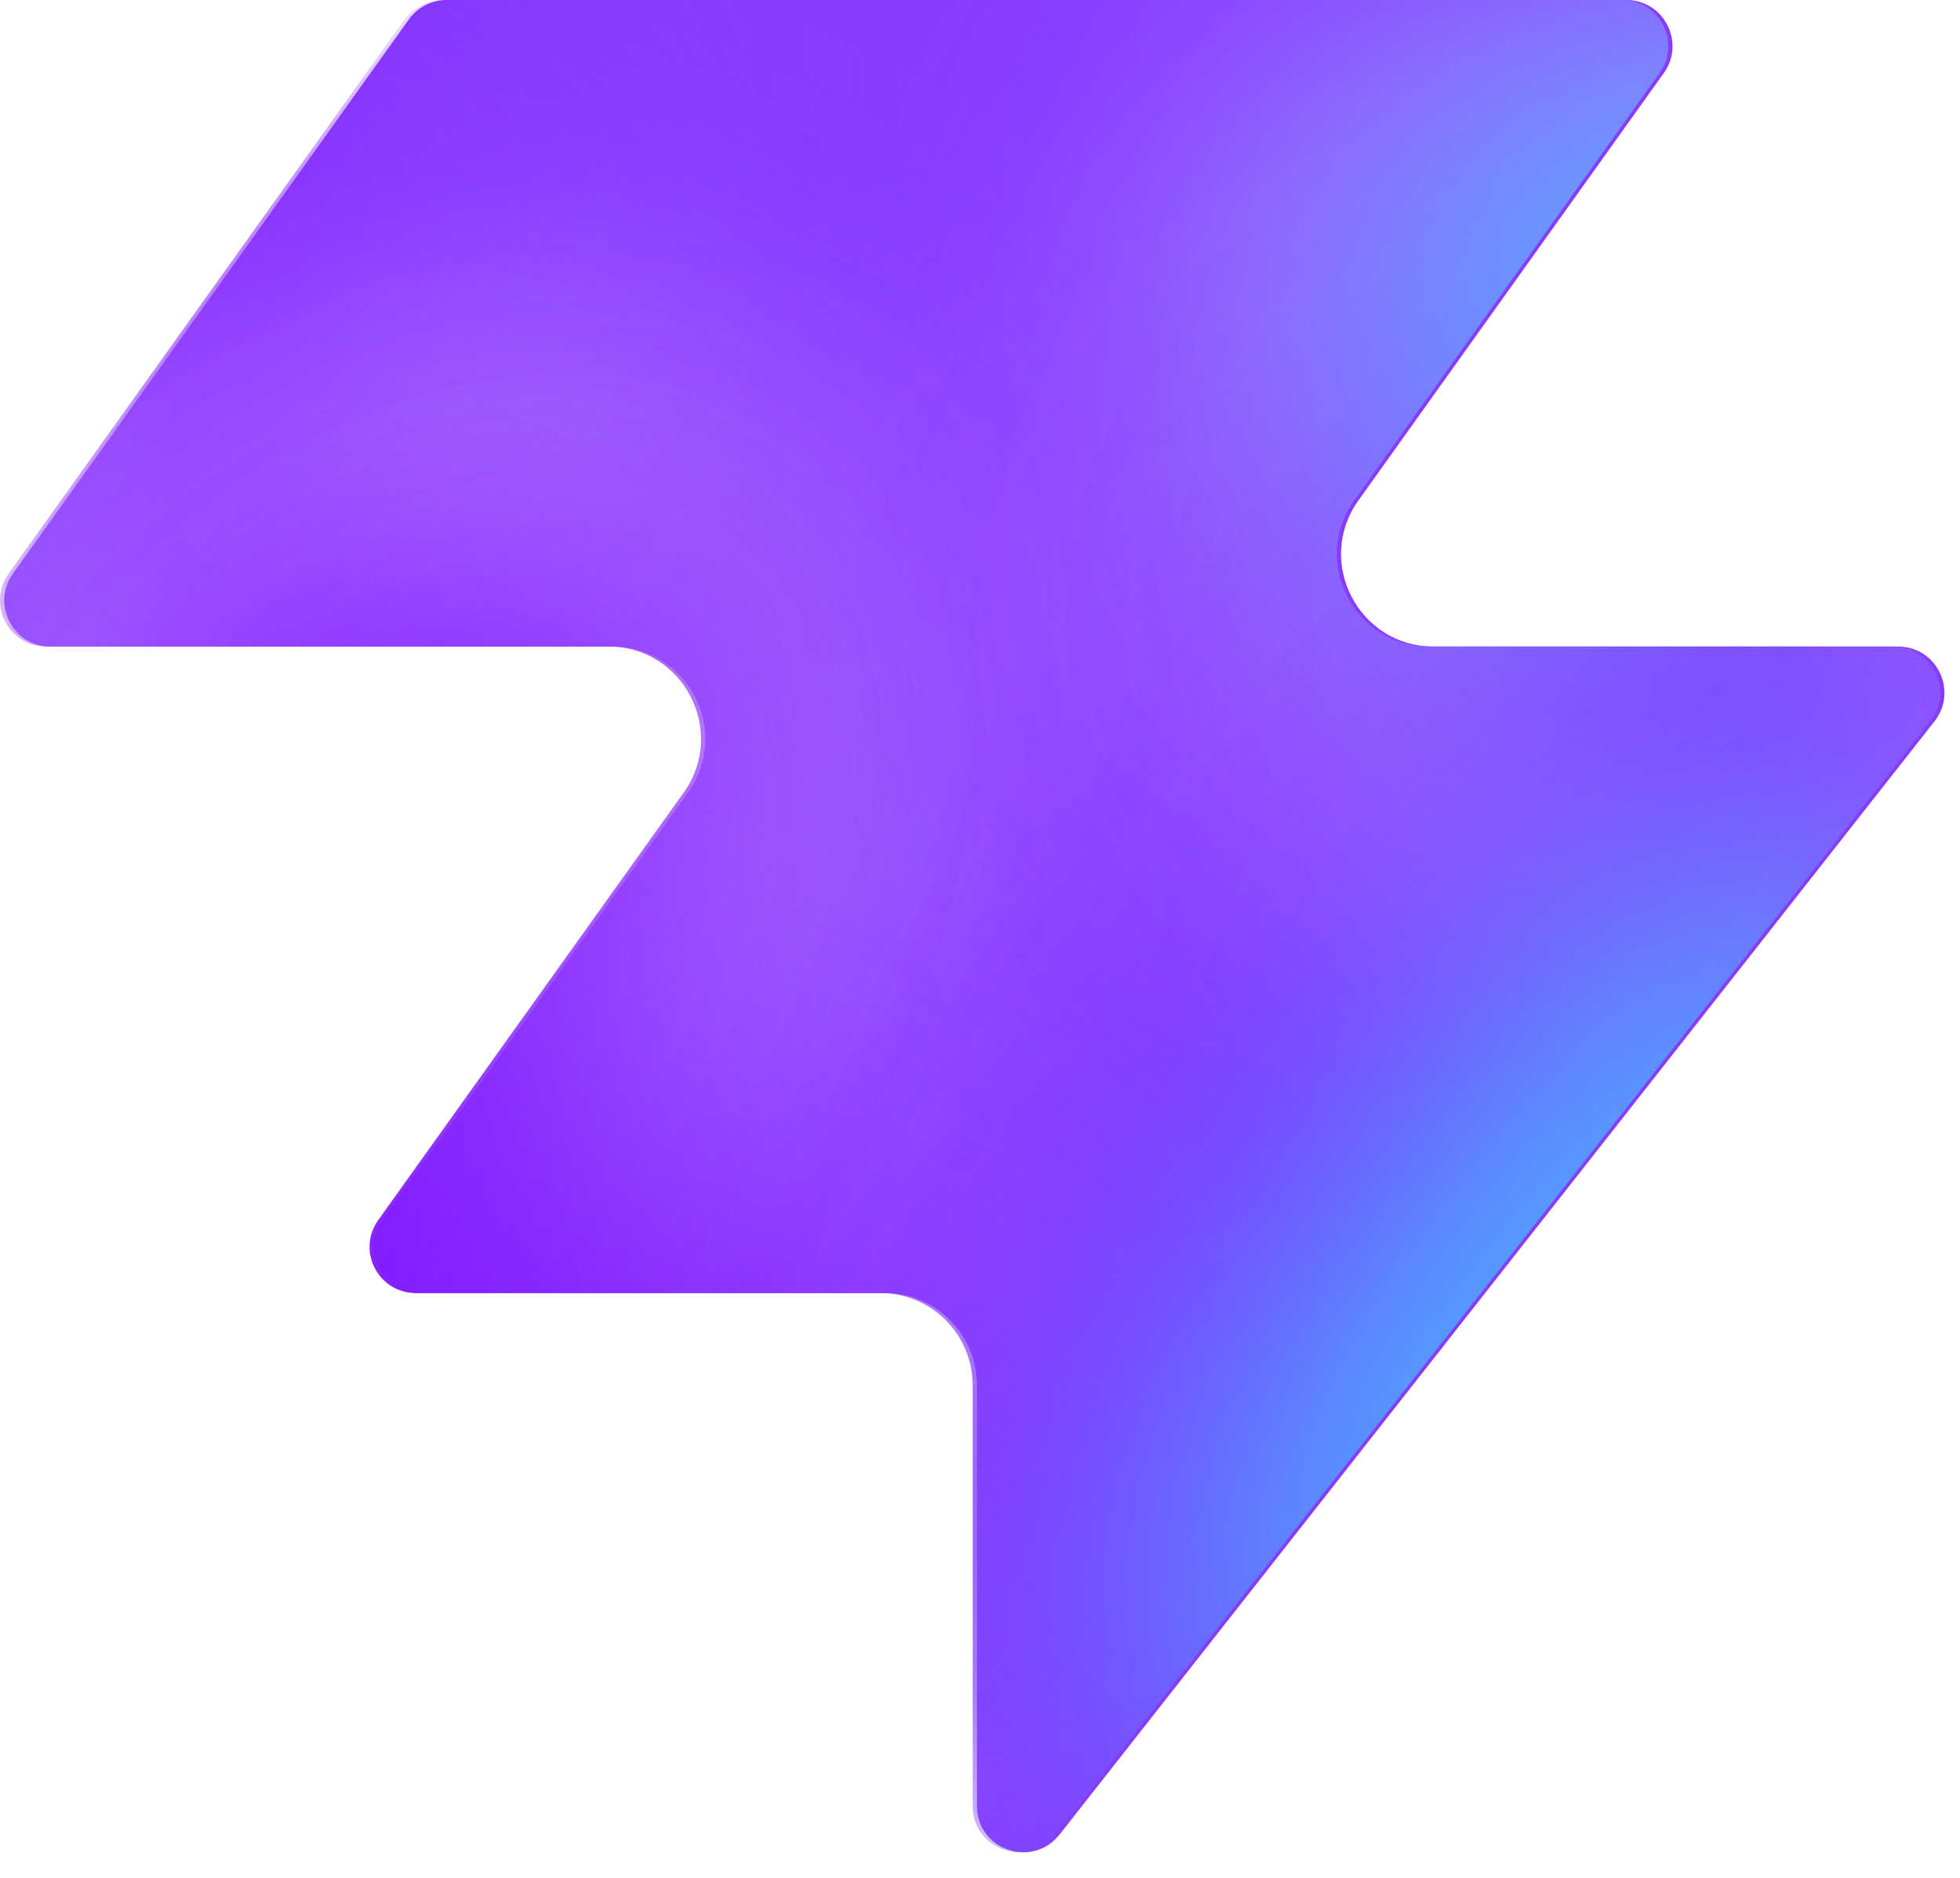
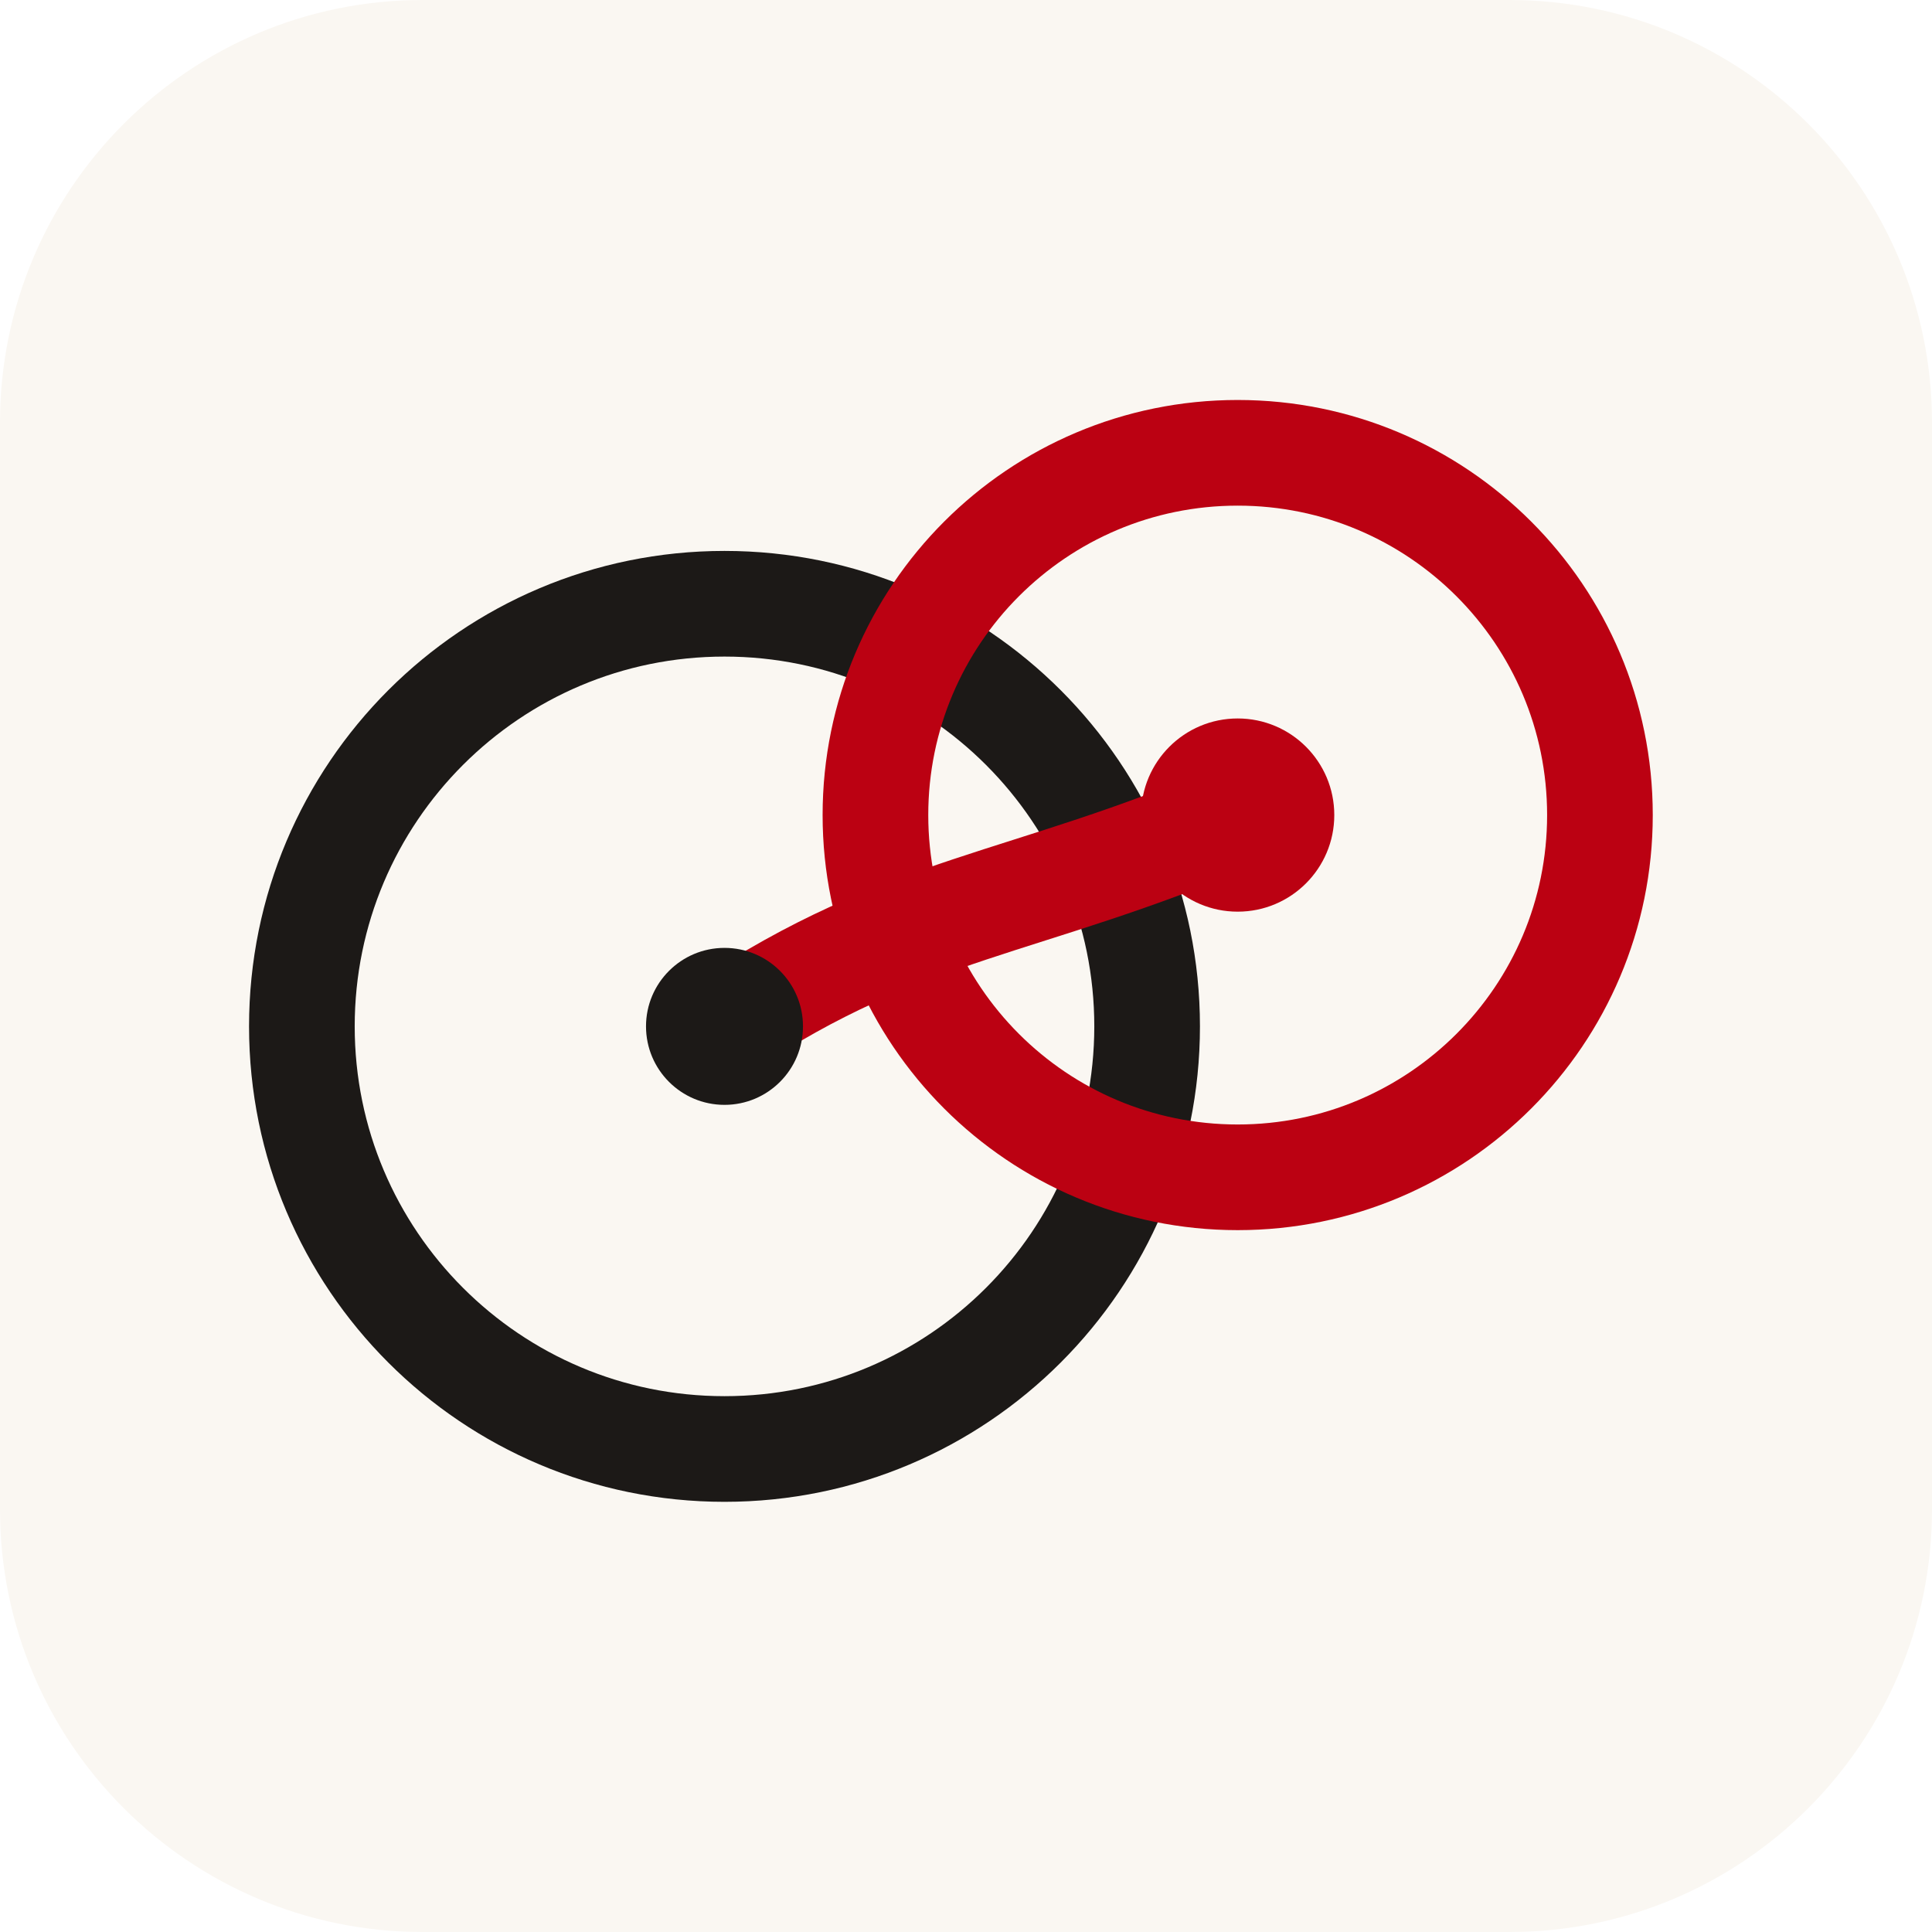
- <svg xmlns="http://www.w3.org/2000/svg" width="48" height="46" fill="none" viewBox="0 0 48 46">
-   <path fill="#863bff" d="M25.946 44.938c-.664.845-2.021.375-2.021-.698V33.937a2.26 2.26 0 0 0-2.262-2.262H10.287c-.92 0-1.456-1.04-.92-1.788l7.48-10.471c1.07-1.497 0-3.578-1.842-3.578H1.237c-.92 0-1.456-1.04-.92-1.788L10.013.474c.214-.297.556-.474.92-.474h28.894c.92 0 1.456 1.04.92 1.788l-7.48 10.471c-1.07 1.498 0 3.579 1.842 3.579h11.377c.943 0 1.473 1.088.89 1.83L25.947 44.94z" style="fill:#863bff;fill:color(display-p3 .525 .23 1);fill-opacity:1" />
-   <mask id="a" width="48" height="46" x="0" y="0" maskUnits="userSpaceOnUse" style="mask-type:alpha">
-     <path fill="#000" d="M25.842 44.938c-.664.844-2.021.375-2.021-.698V33.937a2.26 2.26 0 0 0-2.262-2.262H10.183c-.92 0-1.456-1.04-.92-1.788l7.48-10.471c1.07-1.498 0-3.579-1.842-3.579H1.133c-.92 0-1.456-1.04-.92-1.787L9.91.473c.214-.297.556-.474.92-.474h28.894c.92 0 1.456 1.04.92 1.788l-7.48 10.471c-1.07 1.498 0 3.578 1.842 3.578h11.377c.943 0 1.473 1.088.89 1.832L25.843 44.94z" style="fill:#000;fill-opacity:1" />
-   </mask>
-   <g mask="url(#a)">
-     <g filter="url(#b)">
-       <ellipse cx="5.508" cy="14.704" fill="#ede6ff" rx="5.508" ry="14.704" style="fill:#ede6ff;fill:color(display-p3 .927 .903 1);fill-opacity:1" transform="matrix(.00324 1 1 -.00324 -4.47 31.516)" />
-     </g>
-     <g filter="url(#c)">
-       <ellipse cx="10.399" cy="29.851" fill="#ede6ff" rx="10.399" ry="29.851" style="fill:#ede6ff;fill:color(display-p3 .927 .903 1);fill-opacity:1" transform="matrix(.00324 1 1 -.00324 -39.328 7.883)" />
-     </g>
-     <g filter="url(#d)">
-       <ellipse cx="5.508" cy="30.487" fill="#7e14ff" rx="5.508" ry="30.487" style="fill:#7e14ff;fill:color(display-p3 .492 .077 1);fill-opacity:1" transform="rotate(89.814 -25.913 -14.639)scale(1 -1)" />
-     </g>
-     <g filter="url(#e)">
-       <ellipse cx="5.508" cy="30.599" fill="#7e14ff" rx="5.508" ry="30.599" style="fill:#7e14ff;fill:color(display-p3 .492 .077 1);fill-opacity:1" transform="rotate(89.814 -32.644 -3.334)scale(1 -1)" />
-     </g>
-     <g filter="url(#f)">
-       <ellipse cx="5.508" cy="30.599" fill="#7e14ff" rx="5.508" ry="30.599" style="fill:#7e14ff;fill:color(display-p3 .492 .077 1);fill-opacity:1" transform="matrix(.00324 1 1 -.00324 -34.34 30.47)" />
-     </g>
-     <g filter="url(#g)">
-       <ellipse cx="14.072" cy="22.078" fill="#ede6ff" rx="14.072" ry="22.078" style="fill:#ede6ff;fill:color(display-p3 .927 .903 1);fill-opacity:1" transform="rotate(93.35 24.506 48.493)scale(-1 1)" />
-     </g>
-     <g filter="url(#h)">
-       <ellipse cx="3.47" cy="21.501" fill="#7e14ff" rx="3.47" ry="21.501" style="fill:#7e14ff;fill:color(display-p3 .492 .077 1);fill-opacity:1" transform="rotate(89.009 28.708 47.59)scale(-1 1)" />
-     </g>
-     <g filter="url(#i)">
-       <ellipse cx="3.47" cy="21.501" fill="#7e14ff" rx="3.47" ry="21.501" style="fill:#7e14ff;fill:color(display-p3 .492 .077 1);fill-opacity:1" transform="rotate(89.009 28.708 47.59)scale(-1 1)" />
-     </g>
-     <g filter="url(#j)">
-       <ellipse cx=".387" cy="8.972" fill="#7e14ff" rx="4.407" ry="29.108" style="fill:#7e14ff;fill:color(display-p3 .492 .077 1);fill-opacity:1" transform="rotate(39.51 .387 8.972)" />
-     </g>
-     <g filter="url(#k)">
-       <ellipse cx="47.523" cy="-6.092" fill="#7e14ff" rx="4.407" ry="29.108" style="fill:#7e14ff;fill:color(display-p3 .492 .077 1);fill-opacity:1" transform="rotate(37.892 47.523 -6.092)" />
-     </g>
-     <g filter="url(#l)">
-       <ellipse cx="41.412" cy="6.333" fill="#47bfff" rx="5.971" ry="9.665" style="fill:#47bfff;fill:color(display-p3 .28 .748 1);fill-opacity:1" transform="rotate(37.892 41.412 6.333)" />
-     </g>
-     <g filter="url(#m)">
-       <ellipse cx="-1.879" cy="38.332" fill="#7e14ff" rx="4.407" ry="29.108" style="fill:#7e14ff;fill:color(display-p3 .492 .077 1);fill-opacity:1" transform="rotate(37.892 -1.88 38.332)" />
-     </g>
-     <g filter="url(#n)">
-       <ellipse cx="-1.879" cy="38.332" fill="#7e14ff" rx="4.407" ry="29.108" style="fill:#7e14ff;fill:color(display-p3 .492 .077 1);fill-opacity:1" transform="rotate(37.892 -1.88 38.332)" />
-     </g>
-     <g filter="url(#o)">
-       <ellipse cx="35.651" cy="29.907" fill="#7e14ff" rx="4.407" ry="29.108" style="fill:#7e14ff;fill:color(display-p3 .492 .077 1);fill-opacity:1" transform="rotate(37.892 35.651 29.907)" />
-     </g>
-     <g filter="url(#p)">
-       <ellipse cx="38.418" cy="32.4" fill="#47bfff" rx="5.971" ry="15.297" style="fill:#47bfff;fill:color(display-p3 .28 .748 1);fill-opacity:1" transform="rotate(37.892 38.418 32.4)" />
-     </g>
-   </g>
-   <defs>
-     <filter id="b" width="60.045" height="41.654" x="-19.77" y="16.149" color-interpolation-filters="sRGB" filterUnits="userSpaceOnUse">
-       <feFlood flood-opacity="0" result="BackgroundImageFix" />
-       <feBlend in="SourceGraphic" in2="BackgroundImageFix" result="shape" />
-       <feGaussianBlur result="effect1_foregroundBlur_2002_17158" stdDeviation="7.659" />
-     </filter>
-     <filter id="c" width="90.34" height="51.437" x="-54.613" y="-7.533" color-interpolation-filters="sRGB" filterUnits="userSpaceOnUse">
-       <feFlood flood-opacity="0" result="BackgroundImageFix" />
-       <feBlend in="SourceGraphic" in2="BackgroundImageFix" result="shape" />
-       <feGaussianBlur result="effect1_foregroundBlur_2002_17158" stdDeviation="7.659" />
-     </filter>
-     <filter id="d" width="79.355" height="29.4" x="-49.64" y="2.03" color-interpolation-filters="sRGB" filterUnits="userSpaceOnUse">
-       <feFlood flood-opacity="0" result="BackgroundImageFix" />
-       <feBlend in="SourceGraphic" in2="BackgroundImageFix" result="shape" />
-       <feGaussianBlur result="effect1_foregroundBlur_2002_17158" stdDeviation="4.596" />
-     </filter>
-     <filter id="e" width="79.579" height="29.4" x="-45.045" y="20.029" color-interpolation-filters="sRGB" filterUnits="userSpaceOnUse">
-       <feFlood flood-opacity="0" result="BackgroundImageFix" />
-       <feBlend in="SourceGraphic" in2="BackgroundImageFix" result="shape" />
-       <feGaussianBlur result="effect1_foregroundBlur_2002_17158" stdDeviation="4.596" />
-     </filter>
-     <filter id="f" width="79.579" height="29.4" x="-43.513" y="21.178" color-interpolation-filters="sRGB" filterUnits="userSpaceOnUse">
-       <feFlood flood-opacity="0" result="BackgroundImageFix" />
-       <feBlend in="SourceGraphic" in2="BackgroundImageFix" result="shape" />
-       <feGaussianBlur result="effect1_foregroundBlur_2002_17158" stdDeviation="4.596" />
-     </filter>
-     <filter id="g" width="74.749" height="58.852" x="15.756" y="-17.901" color-interpolation-filters="sRGB" filterUnits="userSpaceOnUse">
-       <feFlood flood-opacity="0" result="BackgroundImageFix" />
-       <feBlend in="SourceGraphic" in2="BackgroundImageFix" result="shape" />
-       <feGaussianBlur result="effect1_foregroundBlur_2002_17158" stdDeviation="7.659" />
-     </filter>
-     <filter id="h" width="61.377" height="25.362" x="23.548" y="2.284" color-interpolation-filters="sRGB" filterUnits="userSpaceOnUse">
-       <feFlood flood-opacity="0" result="BackgroundImageFix" />
-       <feBlend in="SourceGraphic" in2="BackgroundImageFix" result="shape" />
-       <feGaussianBlur result="effect1_foregroundBlur_2002_17158" stdDeviation="4.596" />
-     </filter>
-     <filter id="i" width="61.377" height="25.362" x="23.548" y="2.284" color-interpolation-filters="sRGB" filterUnits="userSpaceOnUse">
-       <feFlood flood-opacity="0" result="BackgroundImageFix" />
-       <feBlend in="SourceGraphic" in2="BackgroundImageFix" result="shape" />
-       <feGaussianBlur result="effect1_foregroundBlur_2002_17158" stdDeviation="4.596" />
-     </filter>
-     <filter id="j" width="56.045" height="63.649" x="-27.636" y="-22.853" color-interpolation-filters="sRGB" filterUnits="userSpaceOnUse">
-       <feFlood flood-opacity="0" result="BackgroundImageFix" />
-       <feBlend in="SourceGraphic" in2="BackgroundImageFix" result="shape" />
-       <feGaussianBlur result="effect1_foregroundBlur_2002_17158" stdDeviation="4.596" />
-     </filter>
-     <filter id="k" width="54.814" height="64.646" x="20.116" y="-38.415" color-interpolation-filters="sRGB" filterUnits="userSpaceOnUse">
-       <feFlood flood-opacity="0" result="BackgroundImageFix" />
-       <feBlend in="SourceGraphic" in2="BackgroundImageFix" result="shape" />
-       <feGaussianBlur result="effect1_foregroundBlur_2002_17158" stdDeviation="4.596" />
-     </filter>
-     <filter id="l" width="33.541" height="35.313" x="24.641" y="-11.323" color-interpolation-filters="sRGB" filterUnits="userSpaceOnUse">
-       <feFlood flood-opacity="0" result="BackgroundImageFix" />
-       <feBlend in="SourceGraphic" in2="BackgroundImageFix" result="shape" />
-       <feGaussianBlur result="effect1_foregroundBlur_2002_17158" stdDeviation="4.596" />
-     </filter>
-     <filter id="m" width="54.814" height="64.646" x="-29.286" y="6.009" color-interpolation-filters="sRGB" filterUnits="userSpaceOnUse">
-       <feFlood flood-opacity="0" result="BackgroundImageFix" />
-       <feBlend in="SourceGraphic" in2="BackgroundImageFix" result="shape" />
-       <feGaussianBlur result="effect1_foregroundBlur_2002_17158" stdDeviation="4.596" />
-     </filter>
-     <filter id="n" width="54.814" height="64.646" x="-29.286" y="6.009" color-interpolation-filters="sRGB" filterUnits="userSpaceOnUse">
-       <feFlood flood-opacity="0" result="BackgroundImageFix" />
-       <feBlend in="SourceGraphic" in2="BackgroundImageFix" result="shape" />
-       <feGaussianBlur result="effect1_foregroundBlur_2002_17158" stdDeviation="4.596" />
-     </filter>
-     <filter id="o" width="54.814" height="64.646" x="8.244" y="-2.416" color-interpolation-filters="sRGB" filterUnits="userSpaceOnUse">
-       <feFlood flood-opacity="0" result="BackgroundImageFix" />
-       <feBlend in="SourceGraphic" in2="BackgroundImageFix" result="shape" />
-       <feGaussianBlur result="effect1_foregroundBlur_2002_17158" stdDeviation="4.596" />
-     </filter>
-     <filter id="p" width="39.409" height="43.623" x="18.713" y="10.588" color-interpolation-filters="sRGB" filterUnits="userSpaceOnUse">
-       <feFlood flood-opacity="0" result="BackgroundImageFix" />
-       <feBlend in="SourceGraphic" in2="BackgroundImageFix" result="shape" />
-       <feGaussianBlur result="effect1_foregroundBlur_2002_17158" stdDeviation="4.596" />
-     </filter>
-   </defs>
+ <svg xmlns="http://www.w3.org/2000/svg" viewBox="0 0 64 64">
+   <rect width="64" height="64" rx="14" fill="#faf7f2" />
+   <circle cx="24" cy="34" r="14" fill="none" stroke="#1c1917" stroke-width="3.5" />
+   <circle cx="41" cy="27" r="12" fill="none" stroke="#bb0112" stroke-width="3.5" />
+   <path d="M24 34 C 30 30, 34 30, 41 27" fill="none" stroke="#bb0112" stroke-width="3.5" stroke-linecap="round" />
+   <circle cx="41" cy="27" r="3.2" fill="#bb0112" />
+   <circle cx="24" cy="34" r="2.6" fill="#1c1917" />
</svg>
